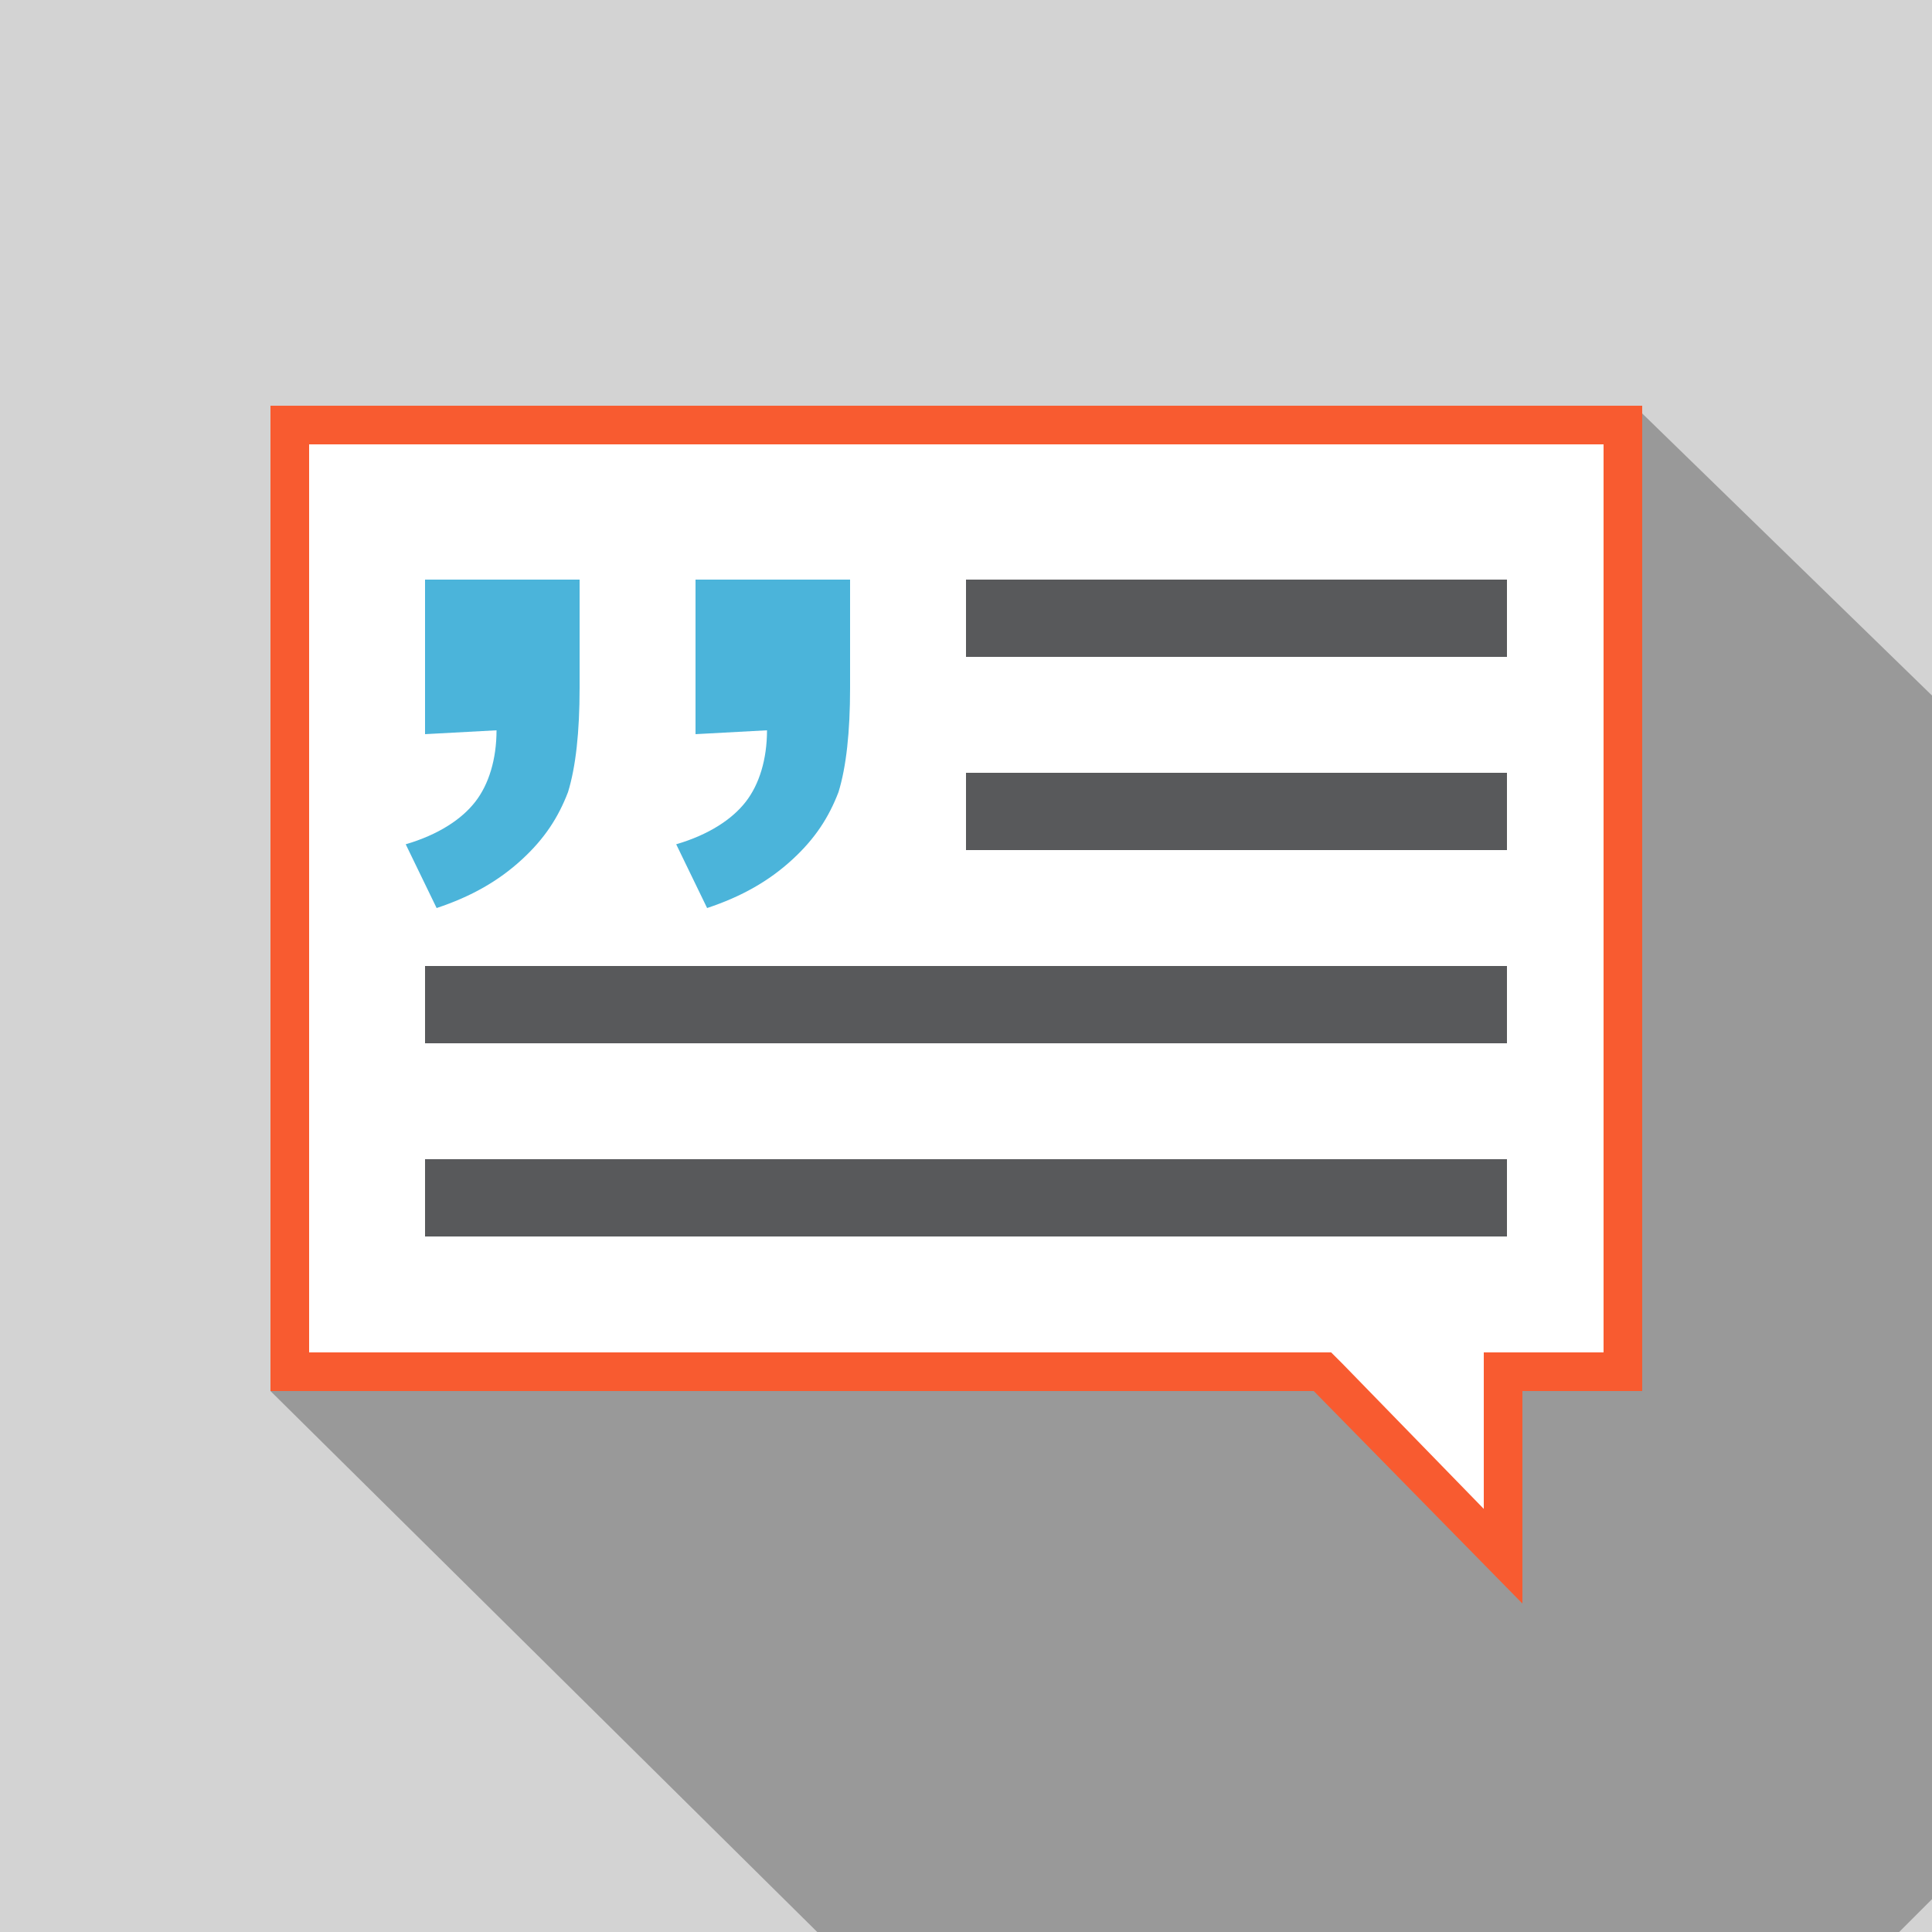
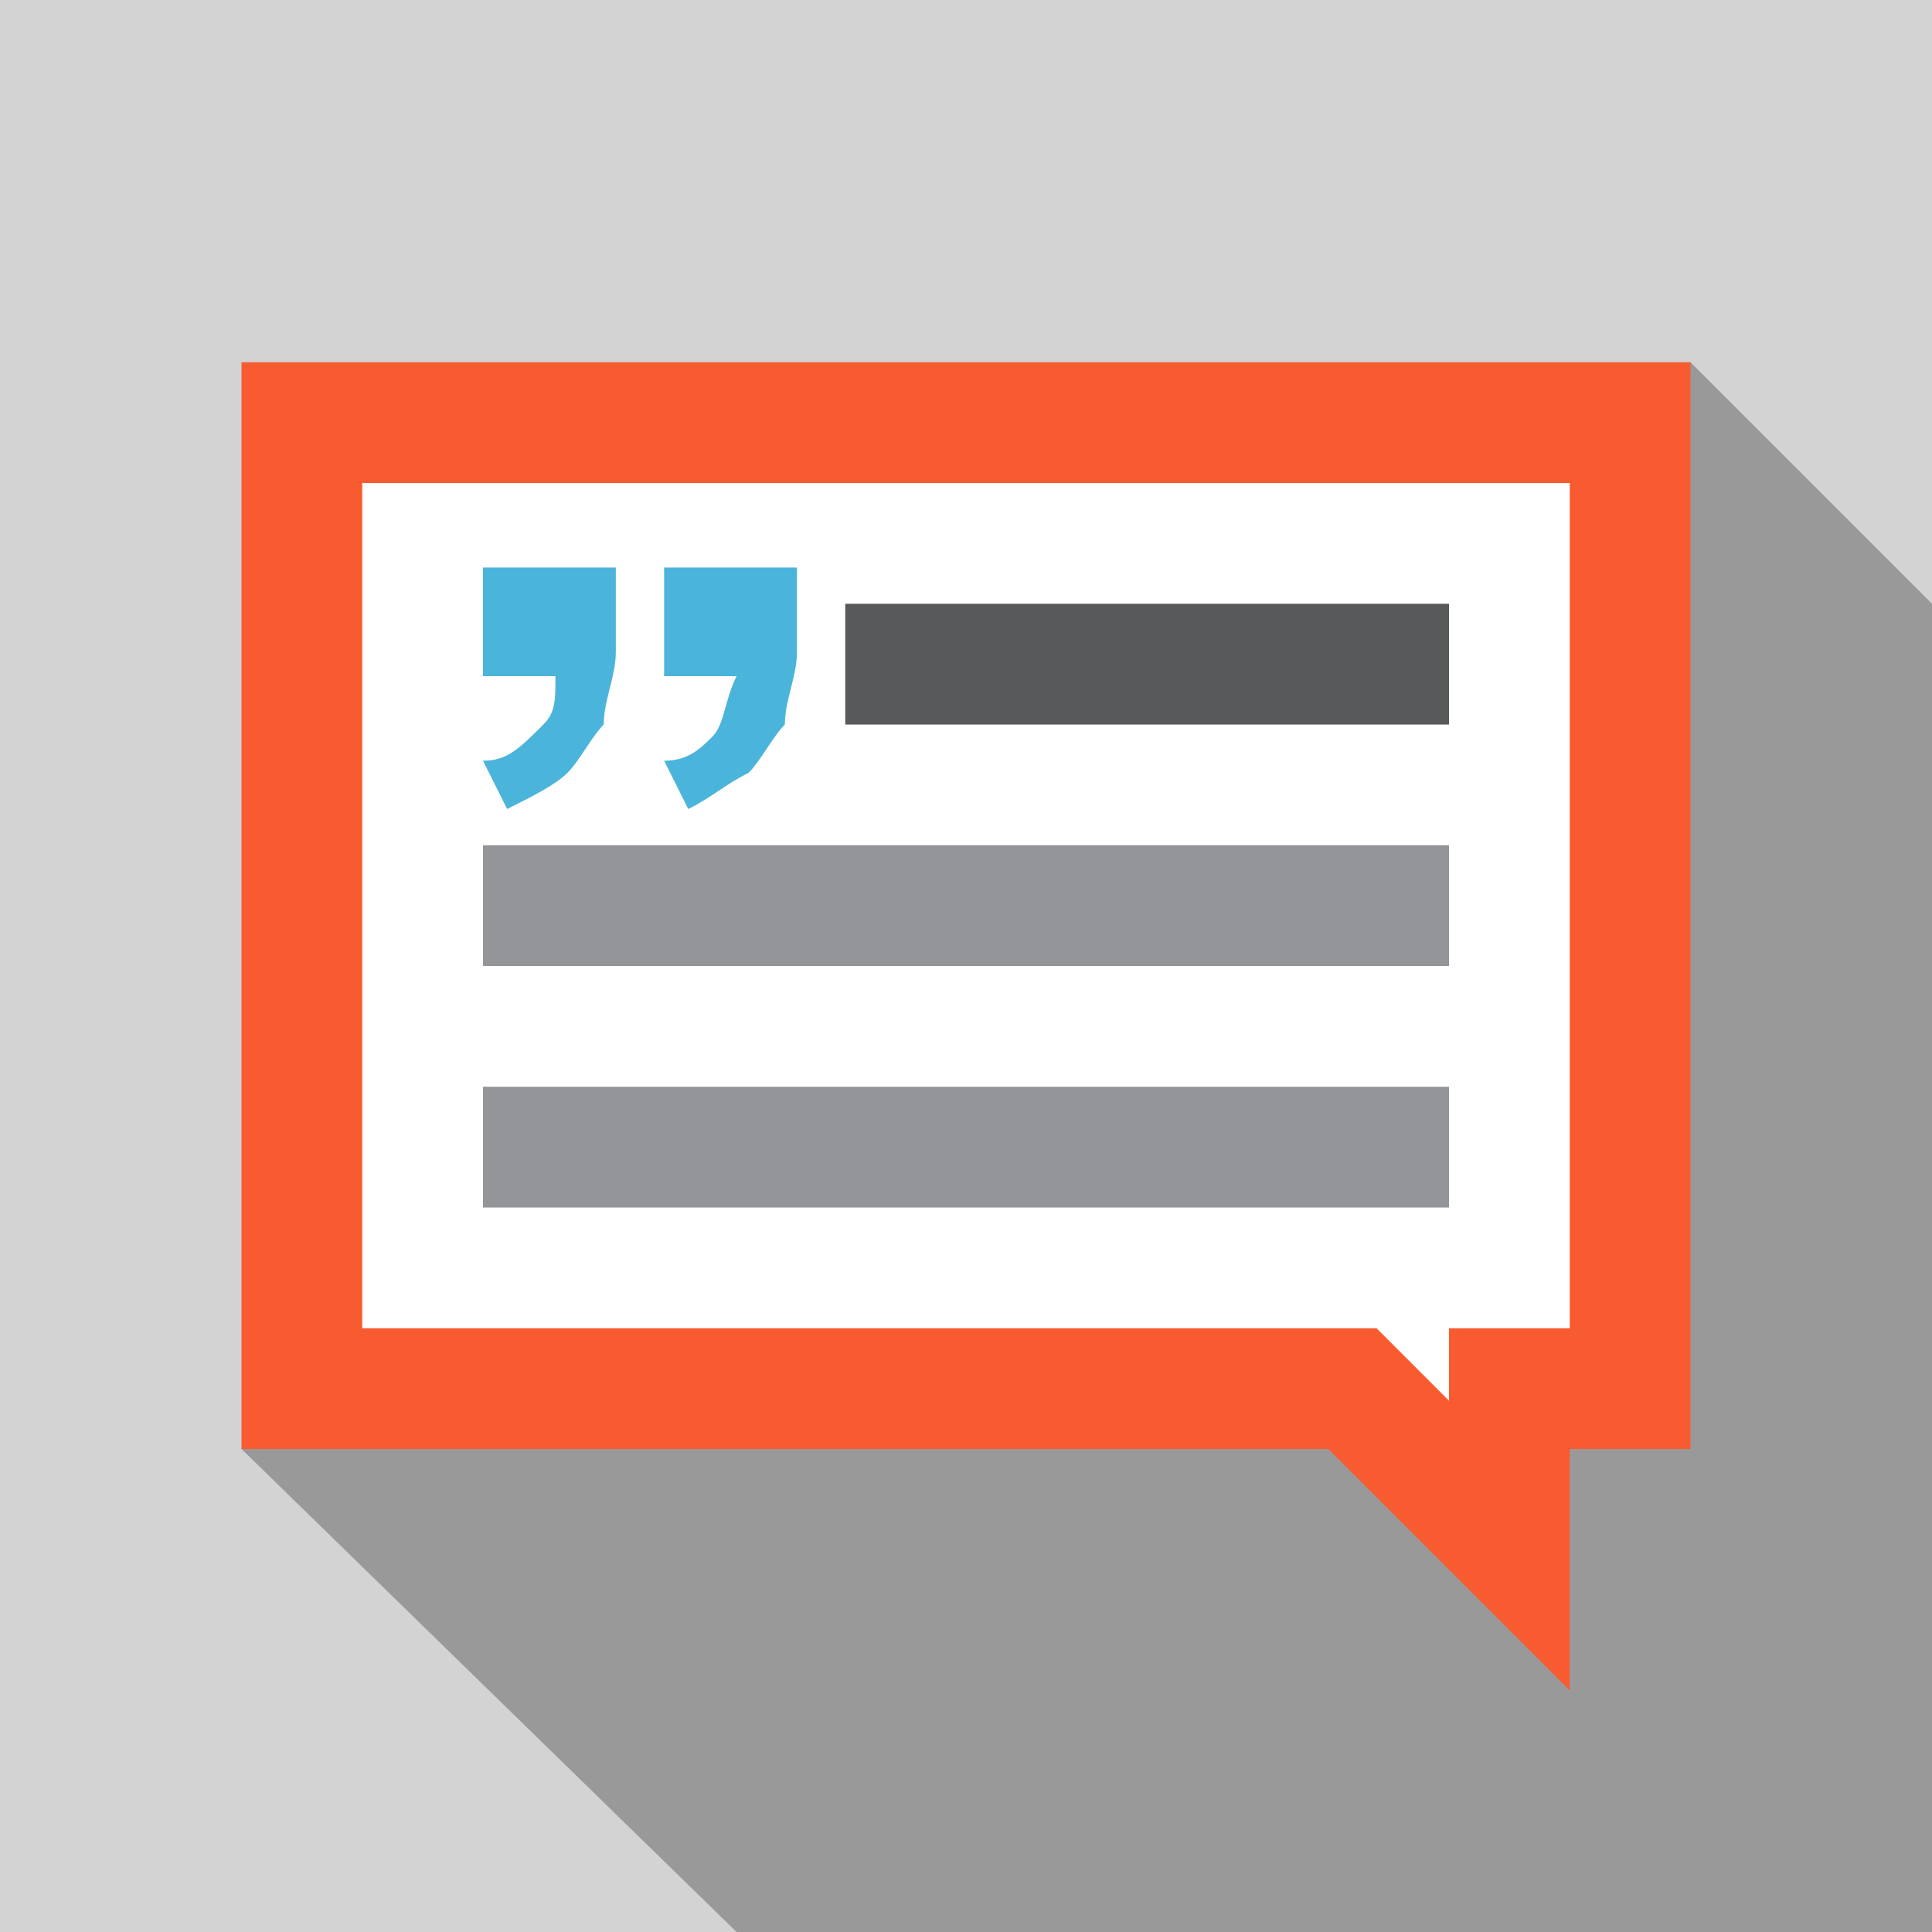
- <svg xmlns="http://www.w3.org/2000/svg" xmlns:xlink="http://www.w3.org/1999/xlink" version="1.1" id="Quote" x="0px" y="0px" viewBox="0 0 100 100" style="enable-background:new 0 0 100 100;" xml:space="preserve">
+ <svg xmlns="http://www.w3.org/2000/svg" xmlns:xlink="http://www.w3.org/1999/xlink" version="1.1" id="Quote" x="0px" y="0px" viewBox="0 0 16 16" style="enable-background:new 0 0 16 16;" xml:space="preserve">
  <style type="text/css">
	.st0{fill-rule:evenodd;clip-rule:evenodd;fill:#D3D3D3;}
	.st1{fill-rule:evenodd;clip-rule:evenodd;fill:#999999;}
	.st2{fill-rule:evenodd;clip-rule:evenodd;fill:#FFFFFF;}
	.st3{fill:#F85B30;}
	.st4{fill:#4BB4DA;}
	.st5{clip-path:url(#SVGID_2_);}
	.st6{fill-rule:evenodd;clip-rule:evenodd;fill:#58595B;}
+ 	.st7{fill-rule:evenodd;clip-rule:evenodd;fill:#939598;}
</style>
  <g>
-     <path class="st0" d="M0,0h100v100H0V0z" />
-     <polygon class="st1" points="98.3,100 100,98.3 100,36 85,21.4 73.5,29 14,72 42.3,100  " />
+     <path class="st0" d="M0,0h16v16H0V0z" />
+     <polygon class="st1" points="15.7,16 16,16 16,5 14,3 11.8,4.6 2,12 6.1,16  " />
    <g>
-       <polygon class="st2" points="68.4,71 15,71 15,22 84,22 84,71 77.8,71 77.8,80.5   " />
-       <path class="st3" d="M83,23v47h-4.2h-2v2v6.1l-7.3-7.5L68.9,70H68H16V23H83 M85,21H14v51h54l10.8,11V72H85V21L85,21z" />
+       <polygon class="st2" points="11.2,11.5 2.5,11.5 2.5,3.5 13.5,3.5 13.5,11.5 12.5,11.5 12.5,12.8   " />
+       <path class="st3" d="M13,4v7h-1v0.6l-0.3-0.3L11.4,11H11H3V4H13 M14,3H2v9h9l2,2v-2h1V3L14,3z" />
    </g>
    <g>
-       <path class="st4" d="M36,38l3.7-0.2c0,1.5-0.4,2.8-1.1,3.7c-0.7,0.9-1.9,1.7-3.6,2.2l1.6,3.3c1.8-0.6,3.2-1.4,4.4-2.5    c1.2-1.1,1.9-2.2,2.4-3.5c0.4-1.3,0.6-3.1,0.6-5.4V30l-8,0V38z M22,38l3.7-0.2c0,1.5-0.4,2.8-1.1,3.7c-0.7,0.9-1.9,1.7-3.6,2.2    l1.6,3.3c1.8-0.6,3.2-1.4,4.4-2.5c1.2-1.1,1.9-2.2,2.4-3.5c0.4-1.3,0.6-3.1,0.6-5.4V30l-8,0V38z" />
+       <path class="st4" d="M4,5.6l0.6,0c0,0.2,0,0.3-0.1,0.4C4.3,6.2,4.2,6.3,4,6.3l0.2,0.4c0.2-0.1,0.4-0.2,0.5-0.3    C4.8,6.3,4.9,6.1,5,6c0-0.2,0.1-0.4,0.1-0.6V4.7H4V5.6z" />
    </g>
    <g>
      <defs>
-         <path id="SVGID_1_" d="M80,67V24l-30,0v23l-30,0v20H80z" />
+         <path id="SVGID_1_" d="M12.8,10.7V3.8L7,4v3H3l0.2,3.7H12.8z" />
      </defs>
      <clipPath id="SVGID_2_">
        <use xlink:href="#SVGID_1_" style="overflow:visible;" />
      </clipPath>
      <g class="st5">
-         <path class="st6" d="M22,30h56v4H22V30z" />
-         <path class="st6" d="M22,50h56v4H22V50z" />
-         <path class="st6" d="M22,60h56v4H22V60z" />
-         <path class="st6" d="M22,40h56v4H22V40z" />
+         <path class="st6" d="M4,5h8v1H4V5z" />
+         <g>
+           <path class="st7" d="M4,7h8v1H4V7z" />
+         </g>
+         <g>
+           <path class="st7" d="M4,9h8v1H4V9z" />
+         </g>
      </g>
+     </g>
+     <g>
+       <path class="st4" d="M5.5,5.6l0.6,0C6,5.8,6,6,5.9,6.1C5.8,6.2,5.7,6.3,5.5,6.3l0.2,0.4C5.9,6.6,6,6.5,6.2,6.4    C6.3,6.3,6.4,6.1,6.5,6c0-0.2,0.1-0.4,0.1-0.6V4.7H5.5V5.6z" />
    </g>
  </g>
</svg>
